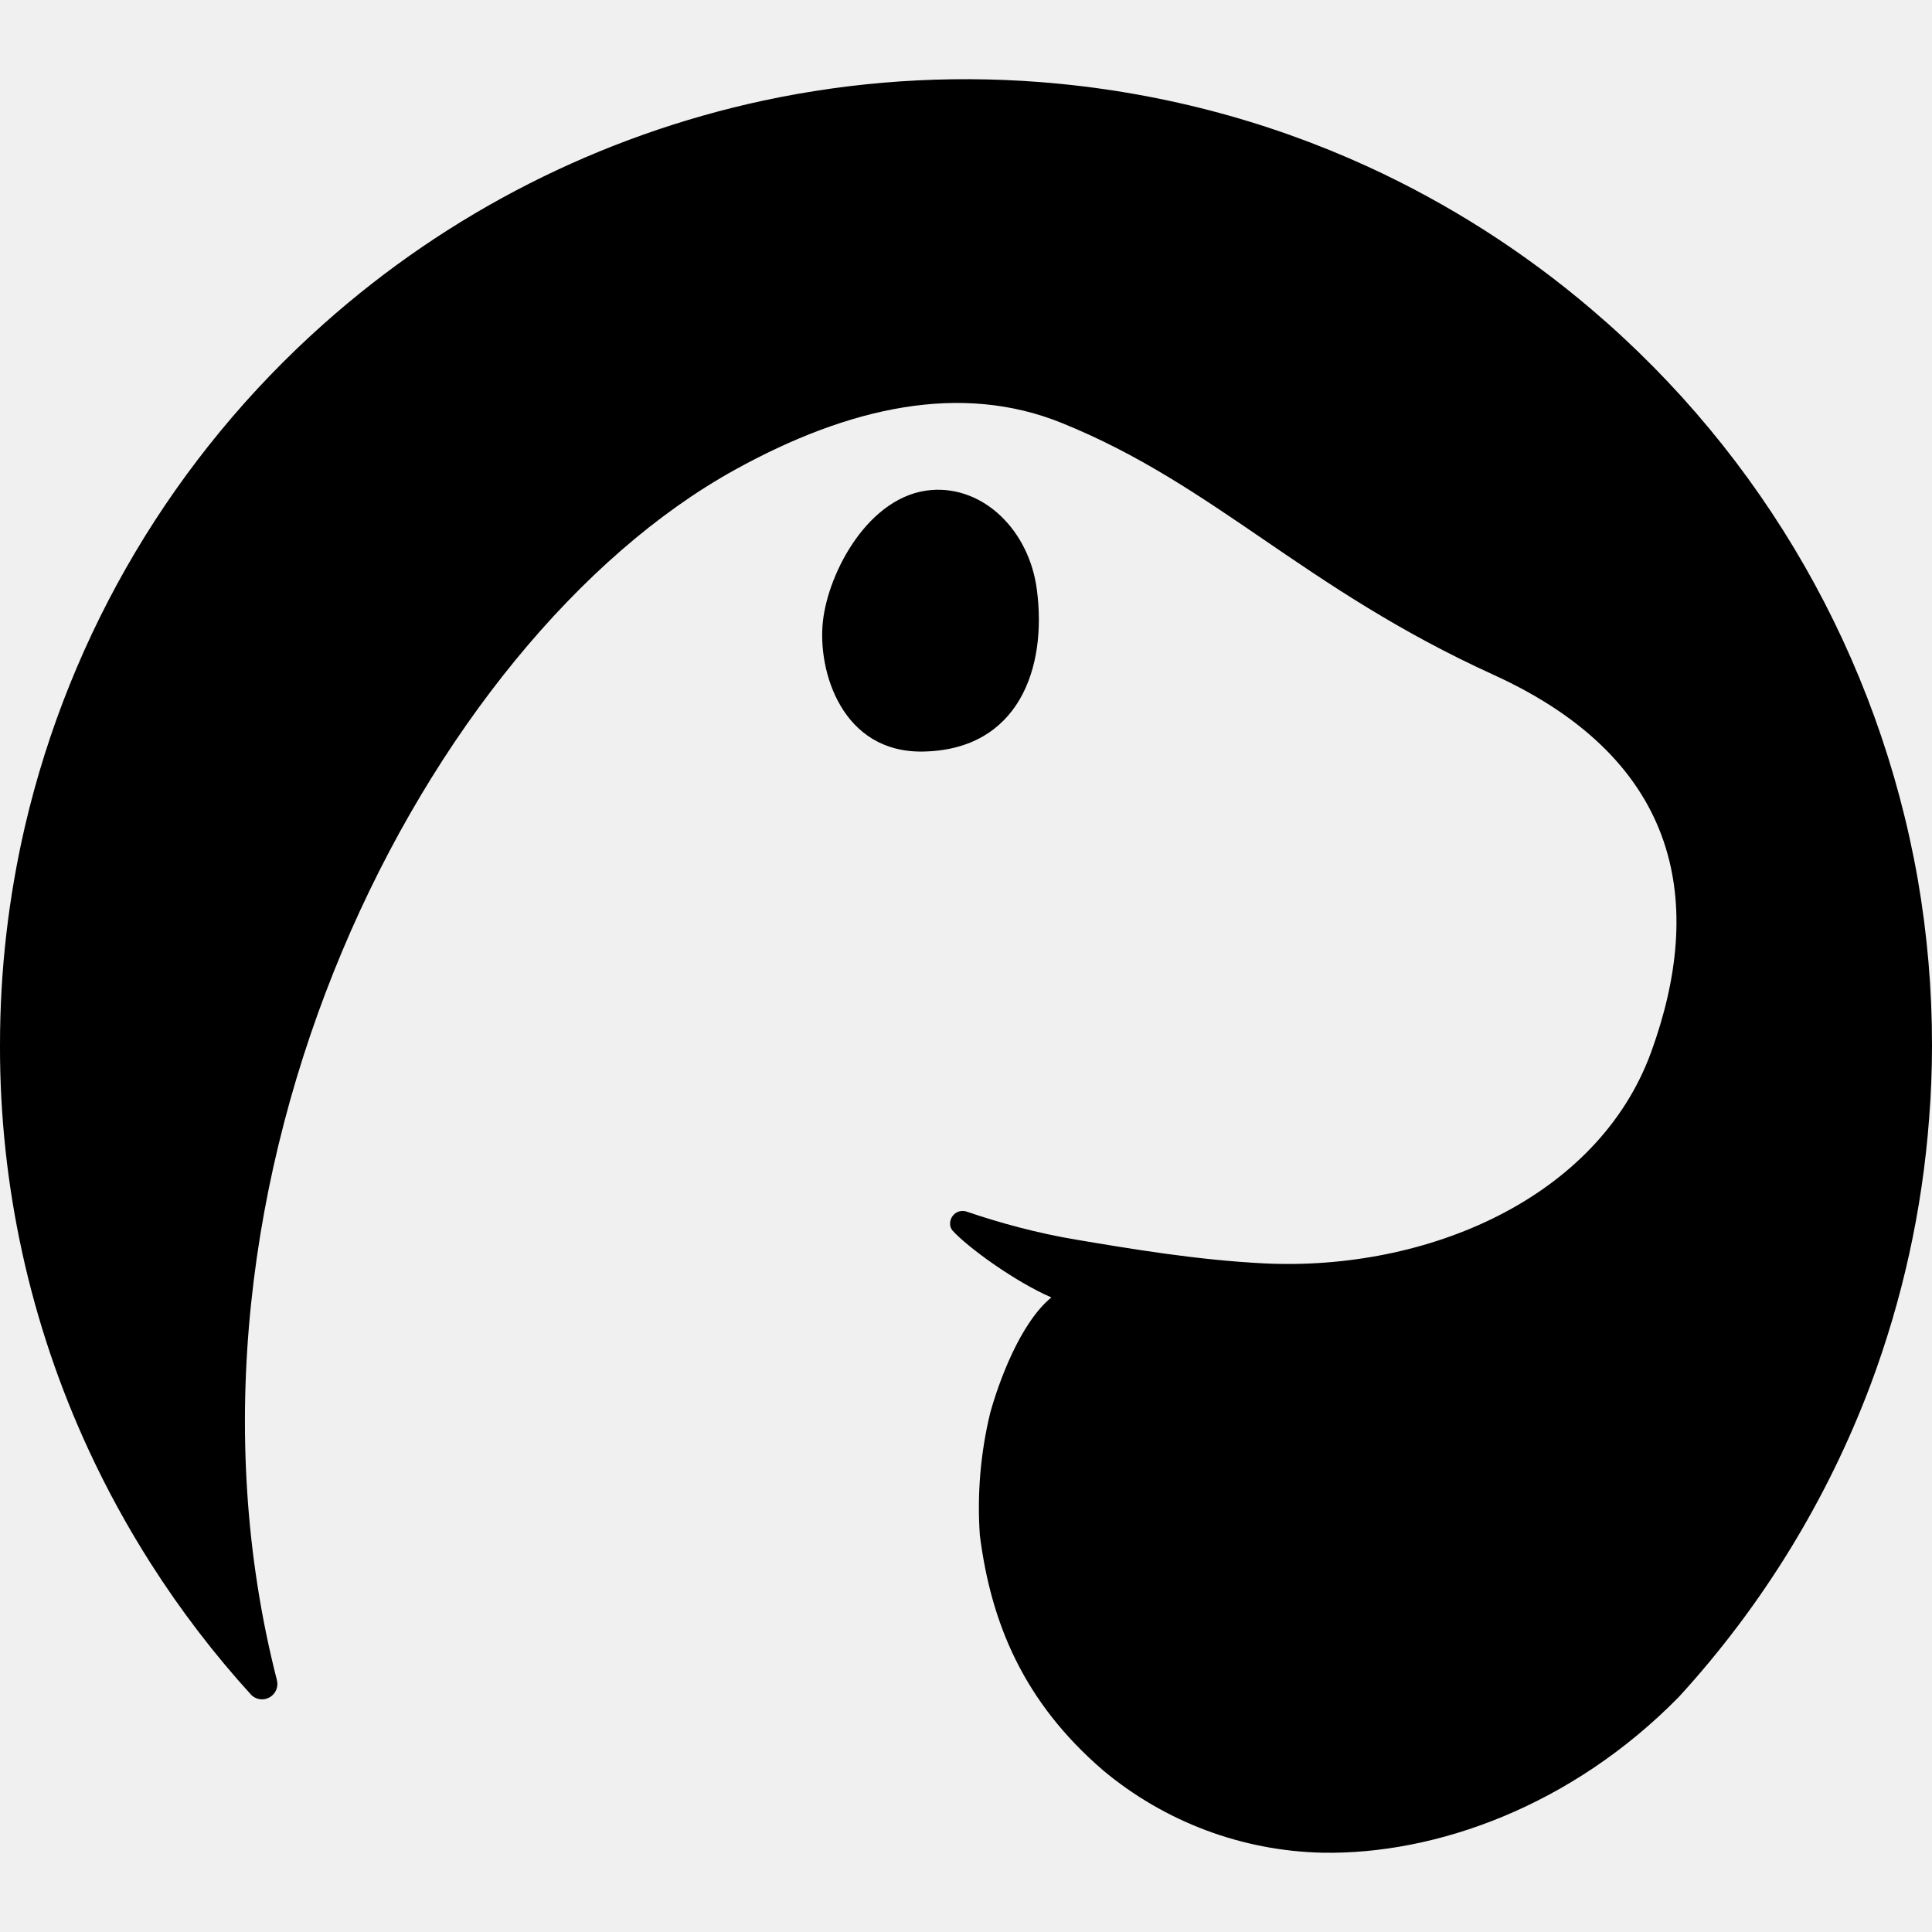
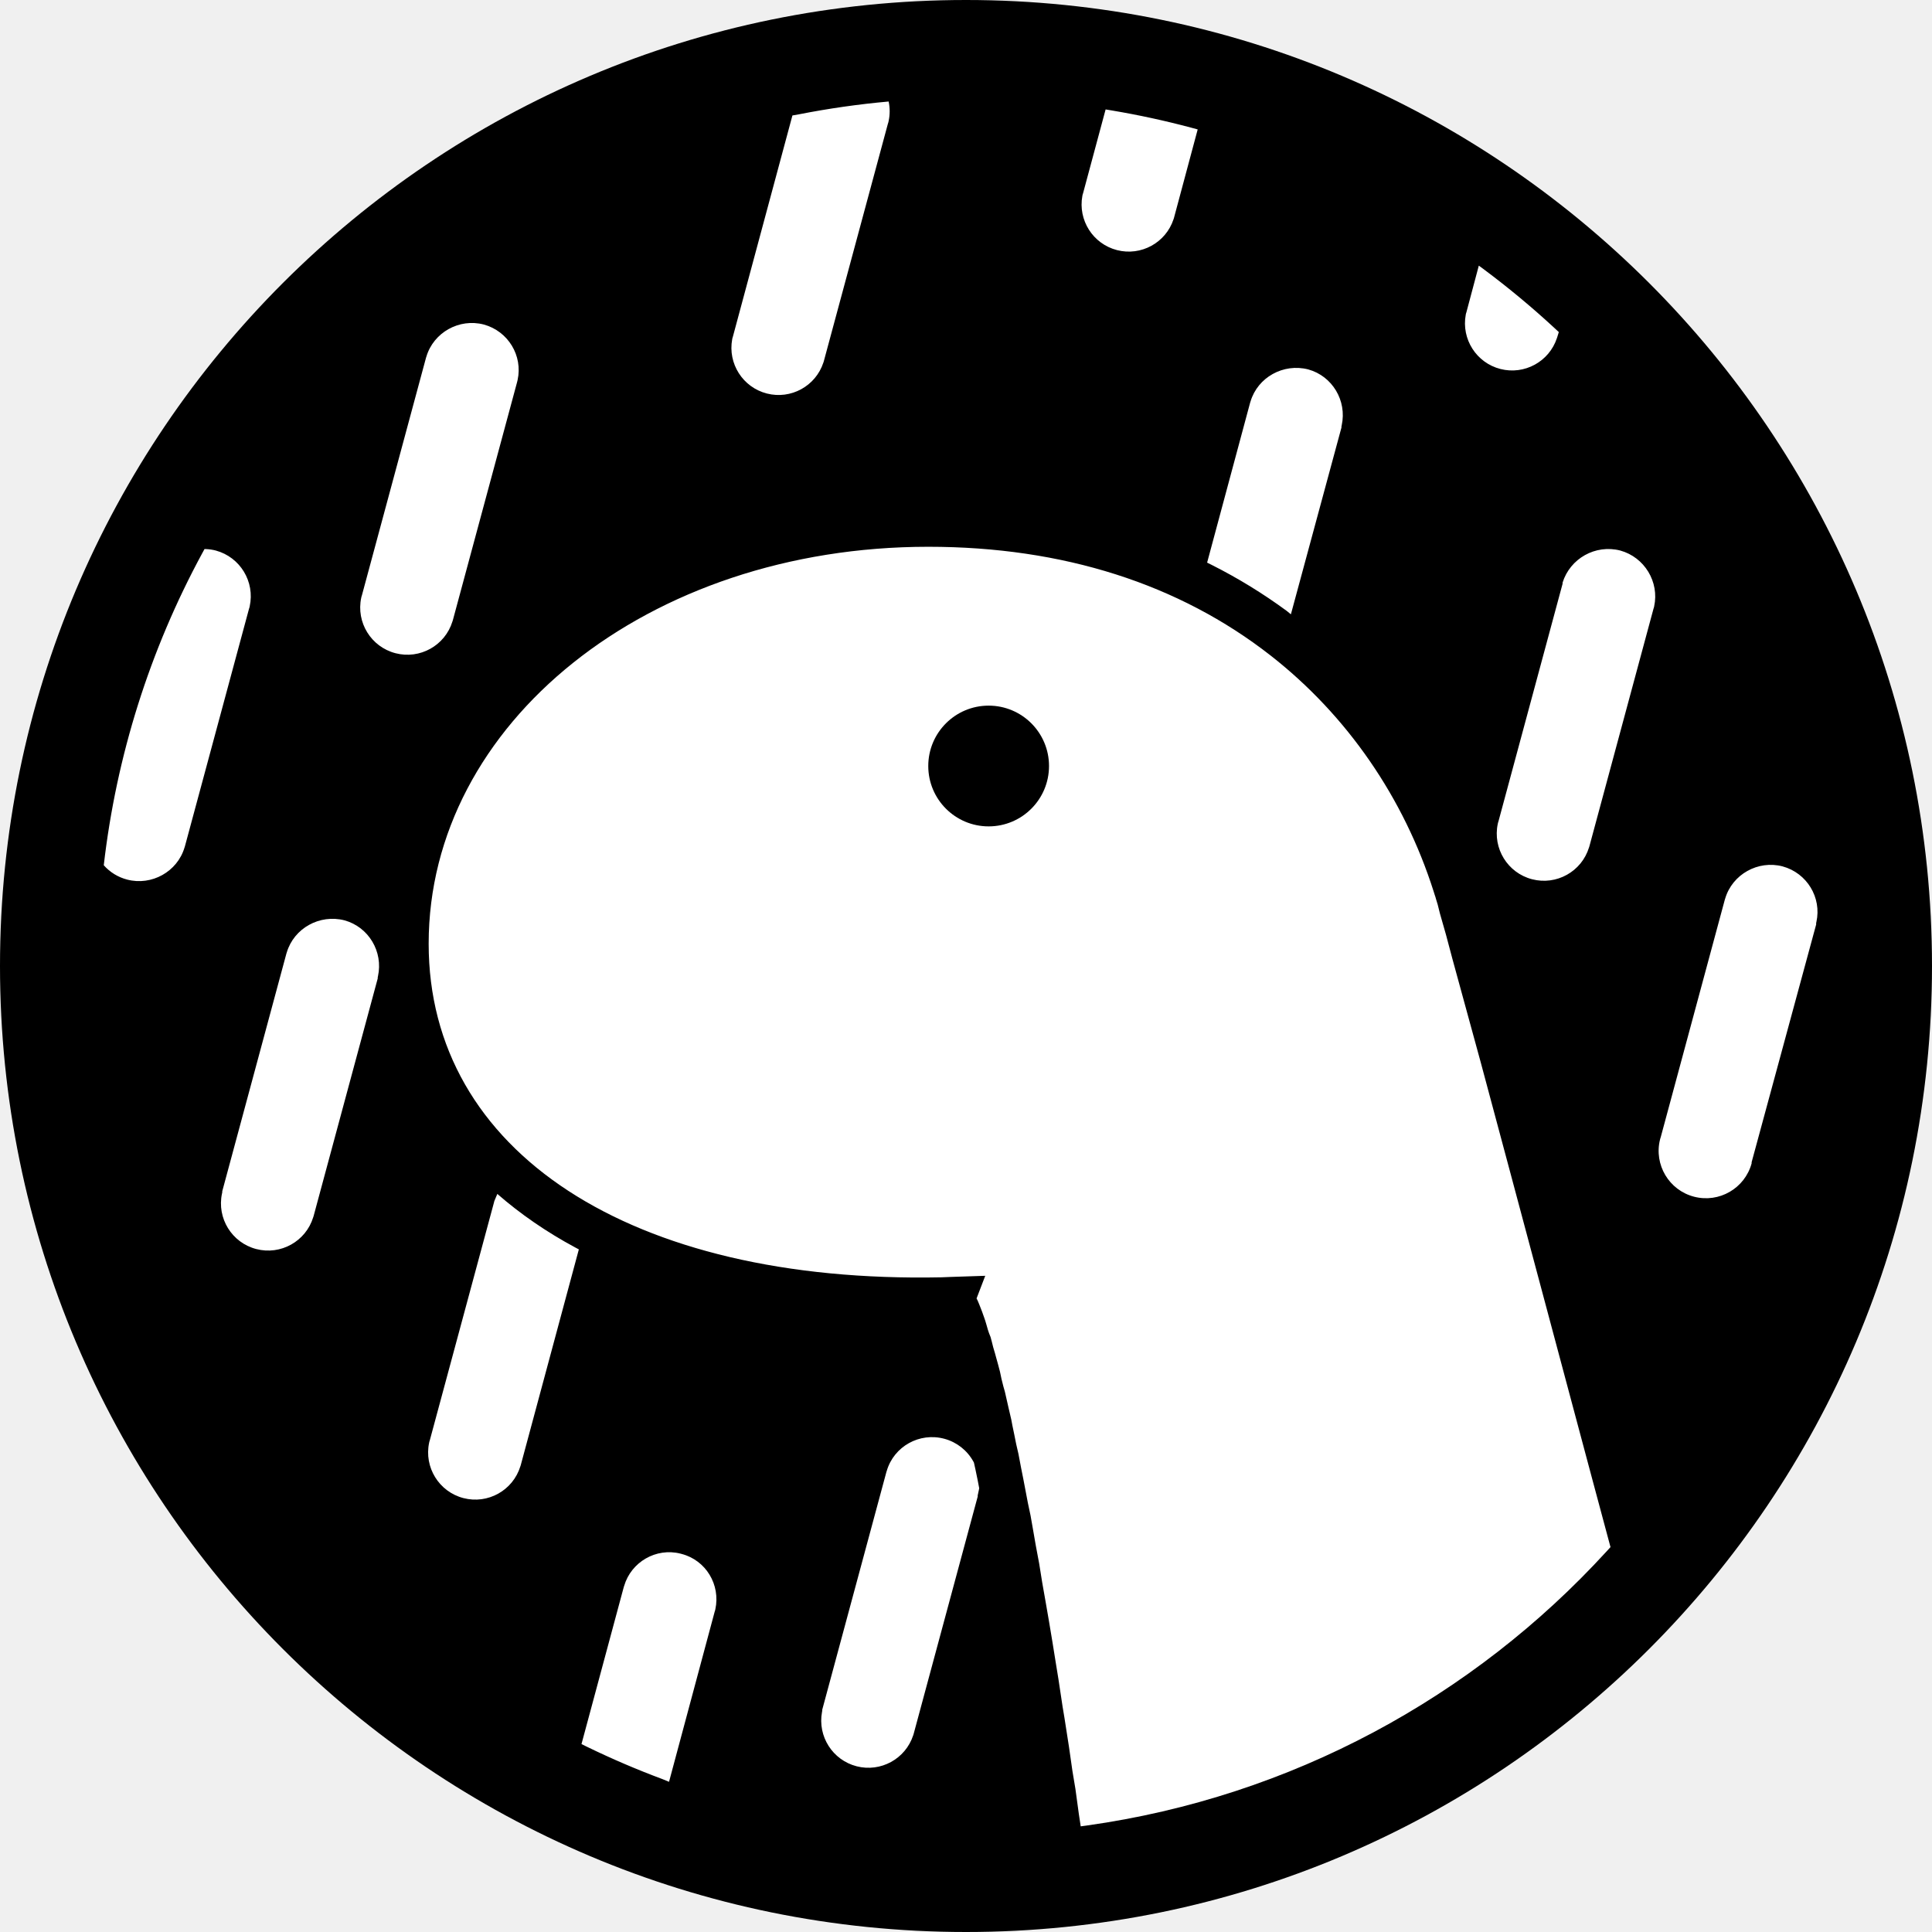
- <svg xmlns="http://www.w3.org/2000/svg" role="img" viewBox="0 0 24 24">
-   <path d="M1.105 18.02A11.9 11.9 0 0 1 0 12.985q0-.698.078-1.376a12 12 0 0 1 .231-1.34A12 12 0 0 1 4.025 4.02a12 12 0 0 1 5.46-2.771 12 12 0 0 1 3.428-.23c1.452.112 2.825.477 4.077 1.05a12 12 0 0 1 2.78 1.774 12.02 12.02 0 0 1 4.053 7.078A12 12 0 0 1 24 12.985q0 .454-.036.914a12 12 0 0 1-.728 3.305 12 12 0 0 1-2.38 3.875c-1.33 1.357-3.02 1.962-4.43 1.936a4.4 4.4 0 0 1-2.724-1.024c-.99-.853-1.391-1.83-1.53-2.919a5 5 0 0 1 .128-1.518c.105-.38.37-1.116.76-1.437-.455-.197-1.04-.624-1.226-.829-.045-.05-.04-.13 0-.183a.155.155 0 0 1 .177-.053c.392.134.869.267 1.372.35.66.111 1.484.25 2.317.292 2.03.1 4.153-.813 4.812-2.627s.403-3.609-1.96-4.685-3.454-2.356-5.363-3.128c-1.247-.505-2.636-.205-4.06.582-3.838 2.121-7.277 8.822-5.69 15.032a.191.191 0 0 1-.315.19 12 12 0 0 1-1.25-1.634 12 12 0 0 1-.769-1.404M11.57 6.087c.649-.051 1.214.501 1.31 1.236.13.979-.228 1.99-1.41 2.013-1.01.02-1.315-.997-1.248-1.614.066-.616.574-1.575 1.35-1.635" />
+ <svg xmlns="http://www.w3.org/2000/svg" width="1em" height="1em" viewBox="0 0 256 256">
+   <path d="M128 0c70.692 0 128 57.308 128 128s-57.308 128-128 128S0 198.692 0 128S57.308 0 128 0" />
+   <path fill="#fff" d="M123 72.45c17.9 0 33.25 4.95 45.35 14.4c10.184 7.96 17.68 18.9 21.617 31.278l.133.422l.1.3l.1.35l.2.65l.3 1.2l.8 2.8l.85 3.2l3.75 13.7l3.7 13.8l4.2 15.7l6.75 25.25l2.55 9.5l-.55.6c-17.622 19.256-41.713 32.483-68.827 36.288l-.823.112l-.25-1.65l-.45-3.3l-.4-2.4l-.45-3.15l-.6-3.85l-.25-1.5l-.55-3.65l-.35-2.15l-.45-2.8l-.45-2.7l-.45-2.6l-.45-2.55l-.4-2.5l-.45-2.4l-.4-2.3l-.3-1.7l-.35-1.65l-.6-3.15l-.3-1.5l-.35-1.85l-.3-1.3l-.25-1.25l-.25-1.2l-.15-.8l-.35-1.5l-.5-2.2l-.2-.7l-.25-1l-.2-.95l-.25-.95l-.25-.9l-.15-.55l-.25-.85l-.2-.8l-.15-.55l-.2-.5l-.15-.45l-.2-.7l-.15-.5l-.1-.3a33 33 0 0 0-.706-1.886l-.194-.464l-.15-.3l1.15-3l-4.55.15l-1.25.05c-41.3.85-67.95-16.7-67.95-44.2c0-29.15 29-52.6 66.2-52.6m-40.3 137.7c.935-3.2 4.246-5.091 7.45-4.29l.15.04c3.25.837 5.19 4.098 4.485 7.348l-.035.152l-.05.15l-6.05 22.55l-.85-.35a114 114 0 0 1-9.94-4.253l-.81-.397l5.6-20.8zm34.8-15.25c.95-3.25 4.35-5.15 7.65-4.25a6.25 6.25 0 0 1 3.815 2.991l.085.159l.2.9l.3 1.45l.2 1.05l-.05.25l-.15.7v.15l-8.5 31.5l-.05.15a6.25 6.25 0 0 1-12.08-3.098l.03-.152v-.15l8.5-31.5zm-51.6-36.7c3.024 2.64 6.509 5.05 10.322 7.096l.478.254l-7.7 28.6l-.05.15a6.25 6.25 0 0 1-12.084-3.149L56.9 191l.05-.15l8.5-31.5l.05-.2zm-27.9-32c.95-3.2 4.35-5.1 7.65-4.25c3.2.886 5.14 4.148 4.435 7.398l-.035.152v.15l-8.5 31.5l-.05.15a6.25 6.25 0 0 1-12.084-3.149l.034-.151v-.15l8.5-31.5zm190.6-7.15c.95-3.2 4.35-5.1 7.6-4.25c3.25.886 5.19 4.148 4.485 7.35l-.035.15v.2L232.1 154v.15a6.271 6.271 0 0 1-12.139-3.15l.039-.15l.05-.15l8.5-31.5zM27.1 72.75l.217.007q.651.03 1.283.193a6.28 6.28 0 0 1 4.485 7.398l-.035.152l-.05.15l-8.5 31.5l-.05.15c-.95 3.2-4.35 5.1-7.6 4.25a6.2 6.2 0 0 1-3.1-1.9a114.2 114.2 0 0 1 13.033-41.318zm179.95 4.45c1-3.2 4.35-5.1 7.65-4.25c3.2.886 5.188 4.148 4.485 7.398l-.035.152l-.05.15l-8.5 31.5l-.05.15a6.25 6.25 0 0 1-12.084-3.149l.034-.151l.05-.15l8.5-31.5zM56.5 47.25c.95-3.2 4.35-5.1 7.6-4.25c3.25.886 5.19 4.148 4.485 7.35l-.035.15l-.05.2L60 82.2l-.05.15a6.25 6.25 0 0 1-12.084-3.149l.034-.151l.05-.15l8.5-31.5zm109.2 5.95c.95-3.2 4.35-5.1 7.65-4.25c3.2.886 5.14 4.148 4.435 7.398l-.035.152v.15l-6.7 24.75l-.55-.45a70 70 0 0 0-9.935-6.094l-.615-.306l5.7-21.2zm-47.95-39.75a6.2 6.2 0 0 1-.004 2.603l-.046.197l-.05.15l-8.5 31.5l-.05.15a6.25 6.25 0 0 1-12.08-3.098l.03-.152l.05-.15L105 15.3l.85-.15a115 115 0 0 1 11.9-1.7m78.2 21.75l.75.55a116 116 0 0 1 9.222 7.666l.628.584l-.2.65l-.05.15a6.25 6.25 0 0 1-12.08-3.098l.03-.152l.05-.15zM146.5 14.5l.9.15a114 114 0 0 1 10.44 2.267l.86.233l-3.15 11.75l-.05.15a6.25 6.25 0 0 1-12.08-3.098l.03-.152l.05-.15z" />
+   <path d="M131 93.5a8 8 0 1 1 0 16a8 8 0 0 1 0-16" />
</svg>
